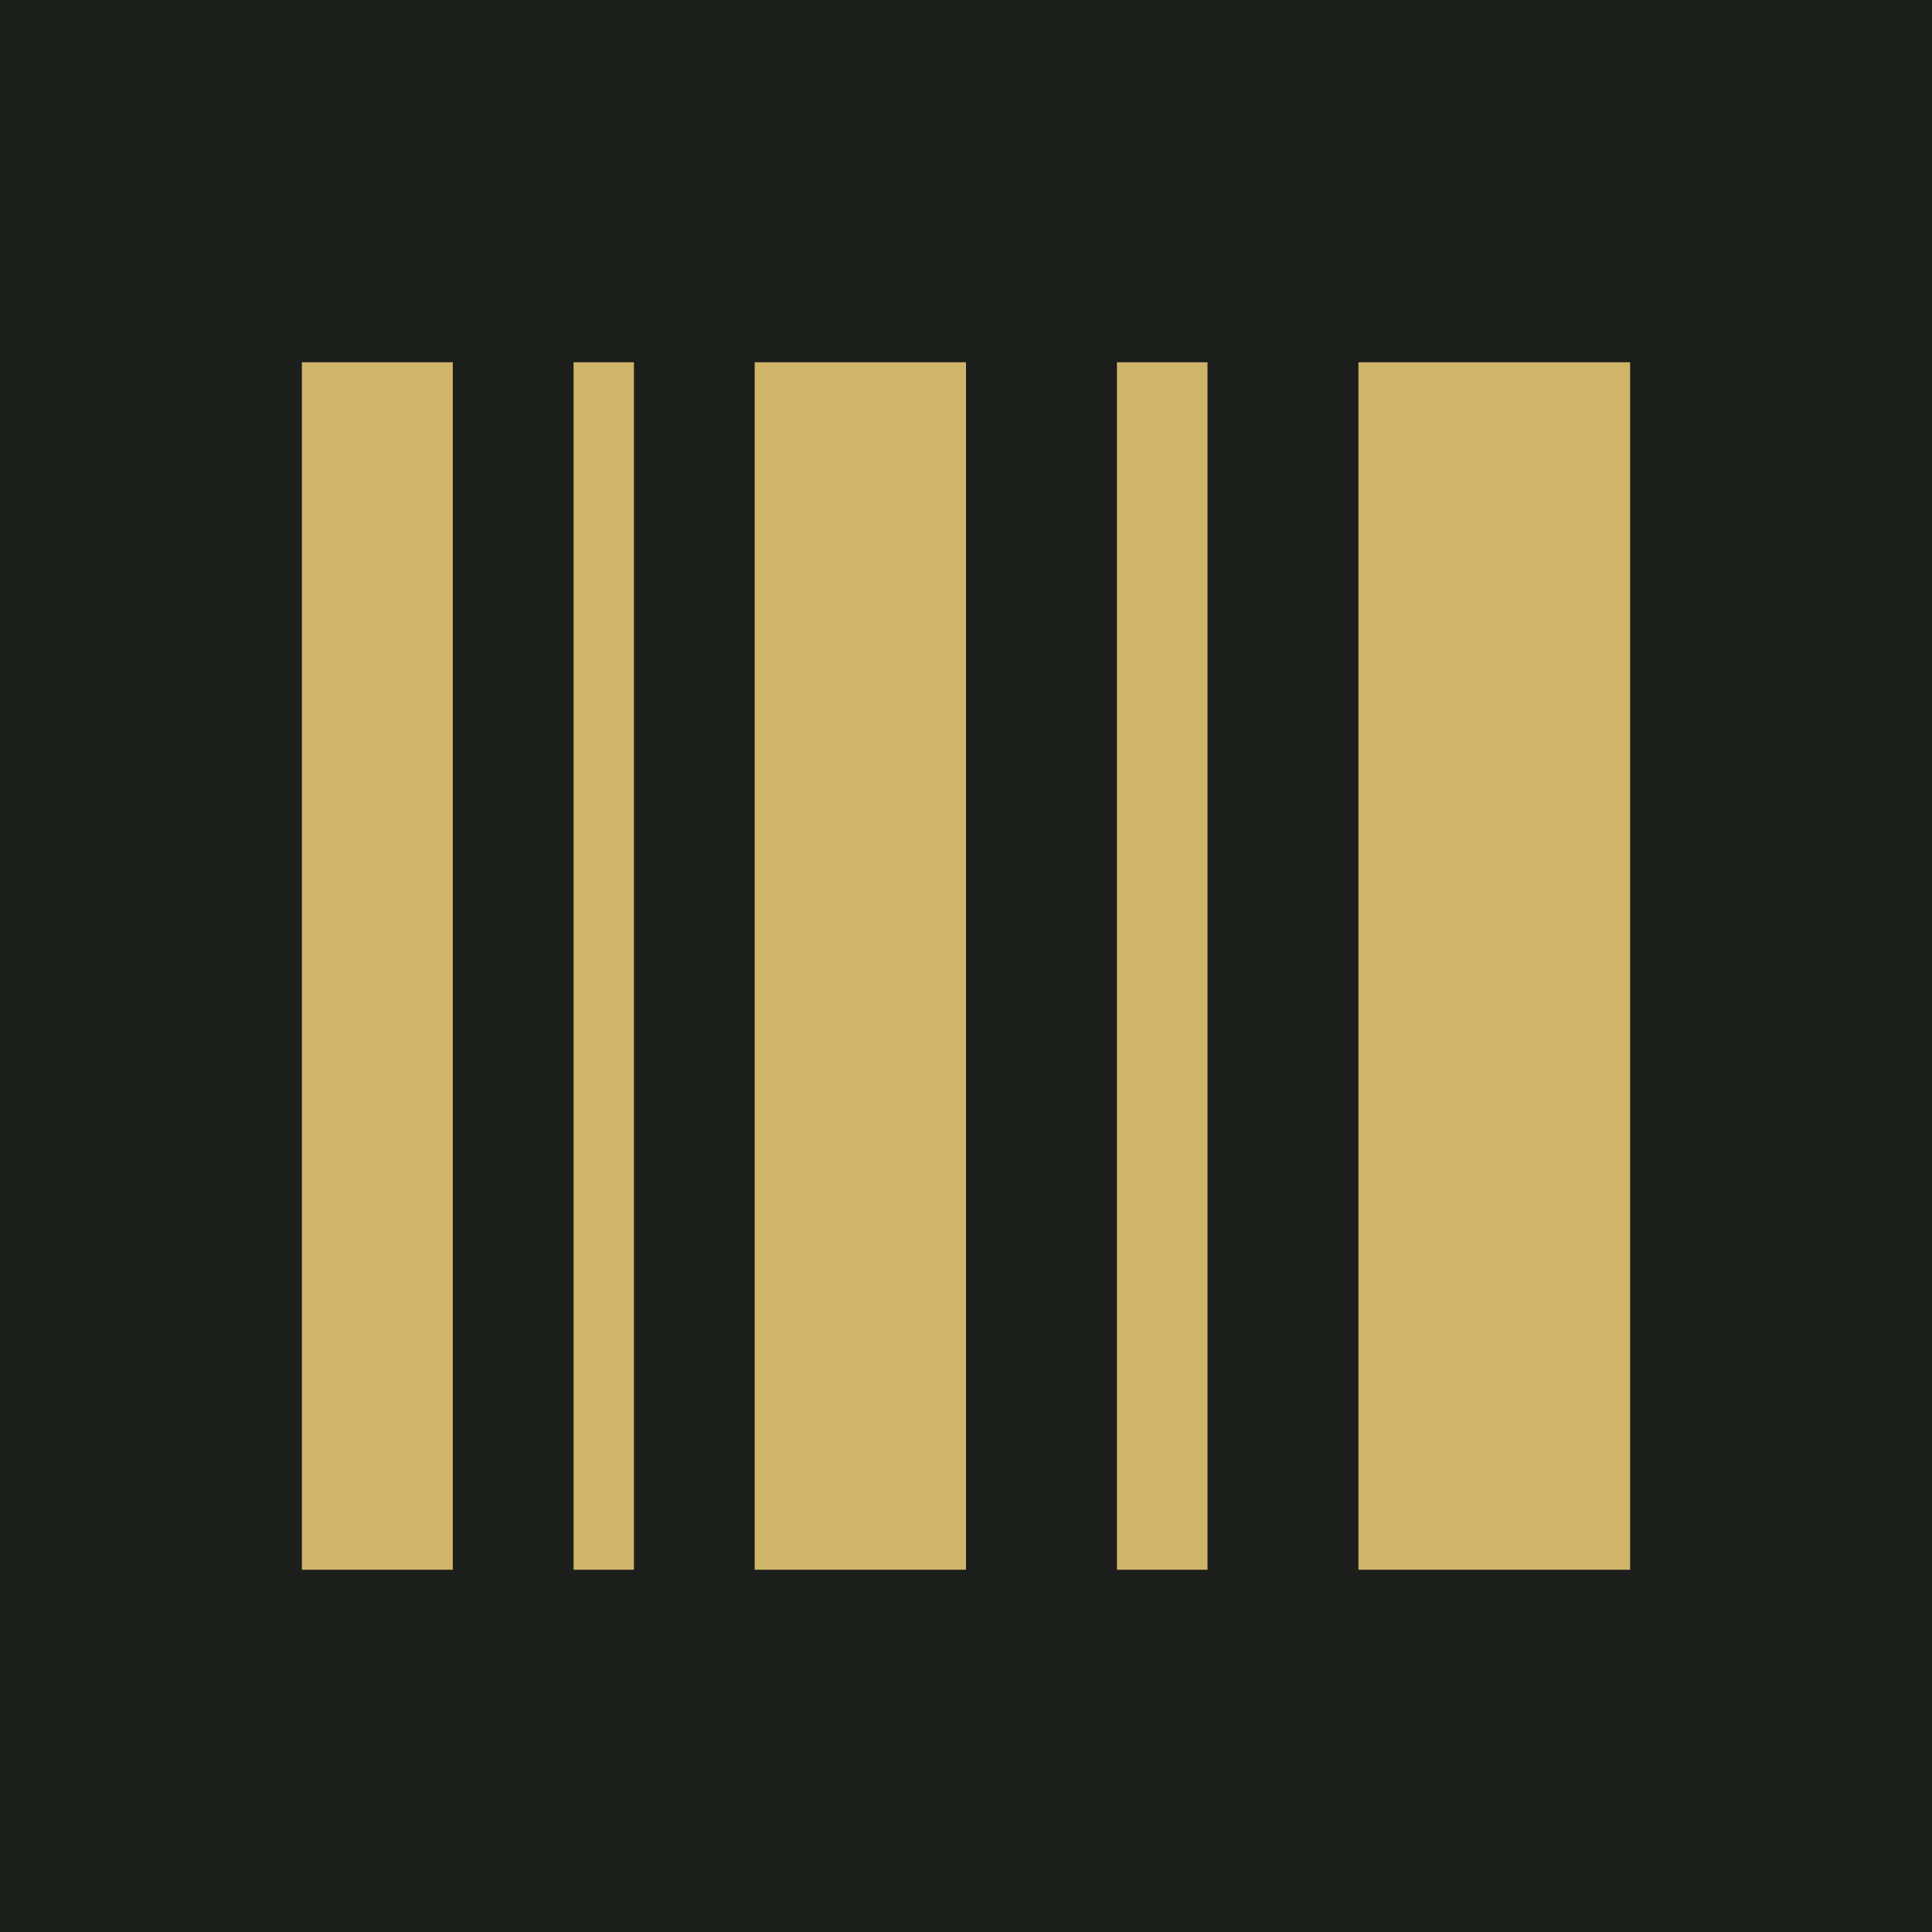
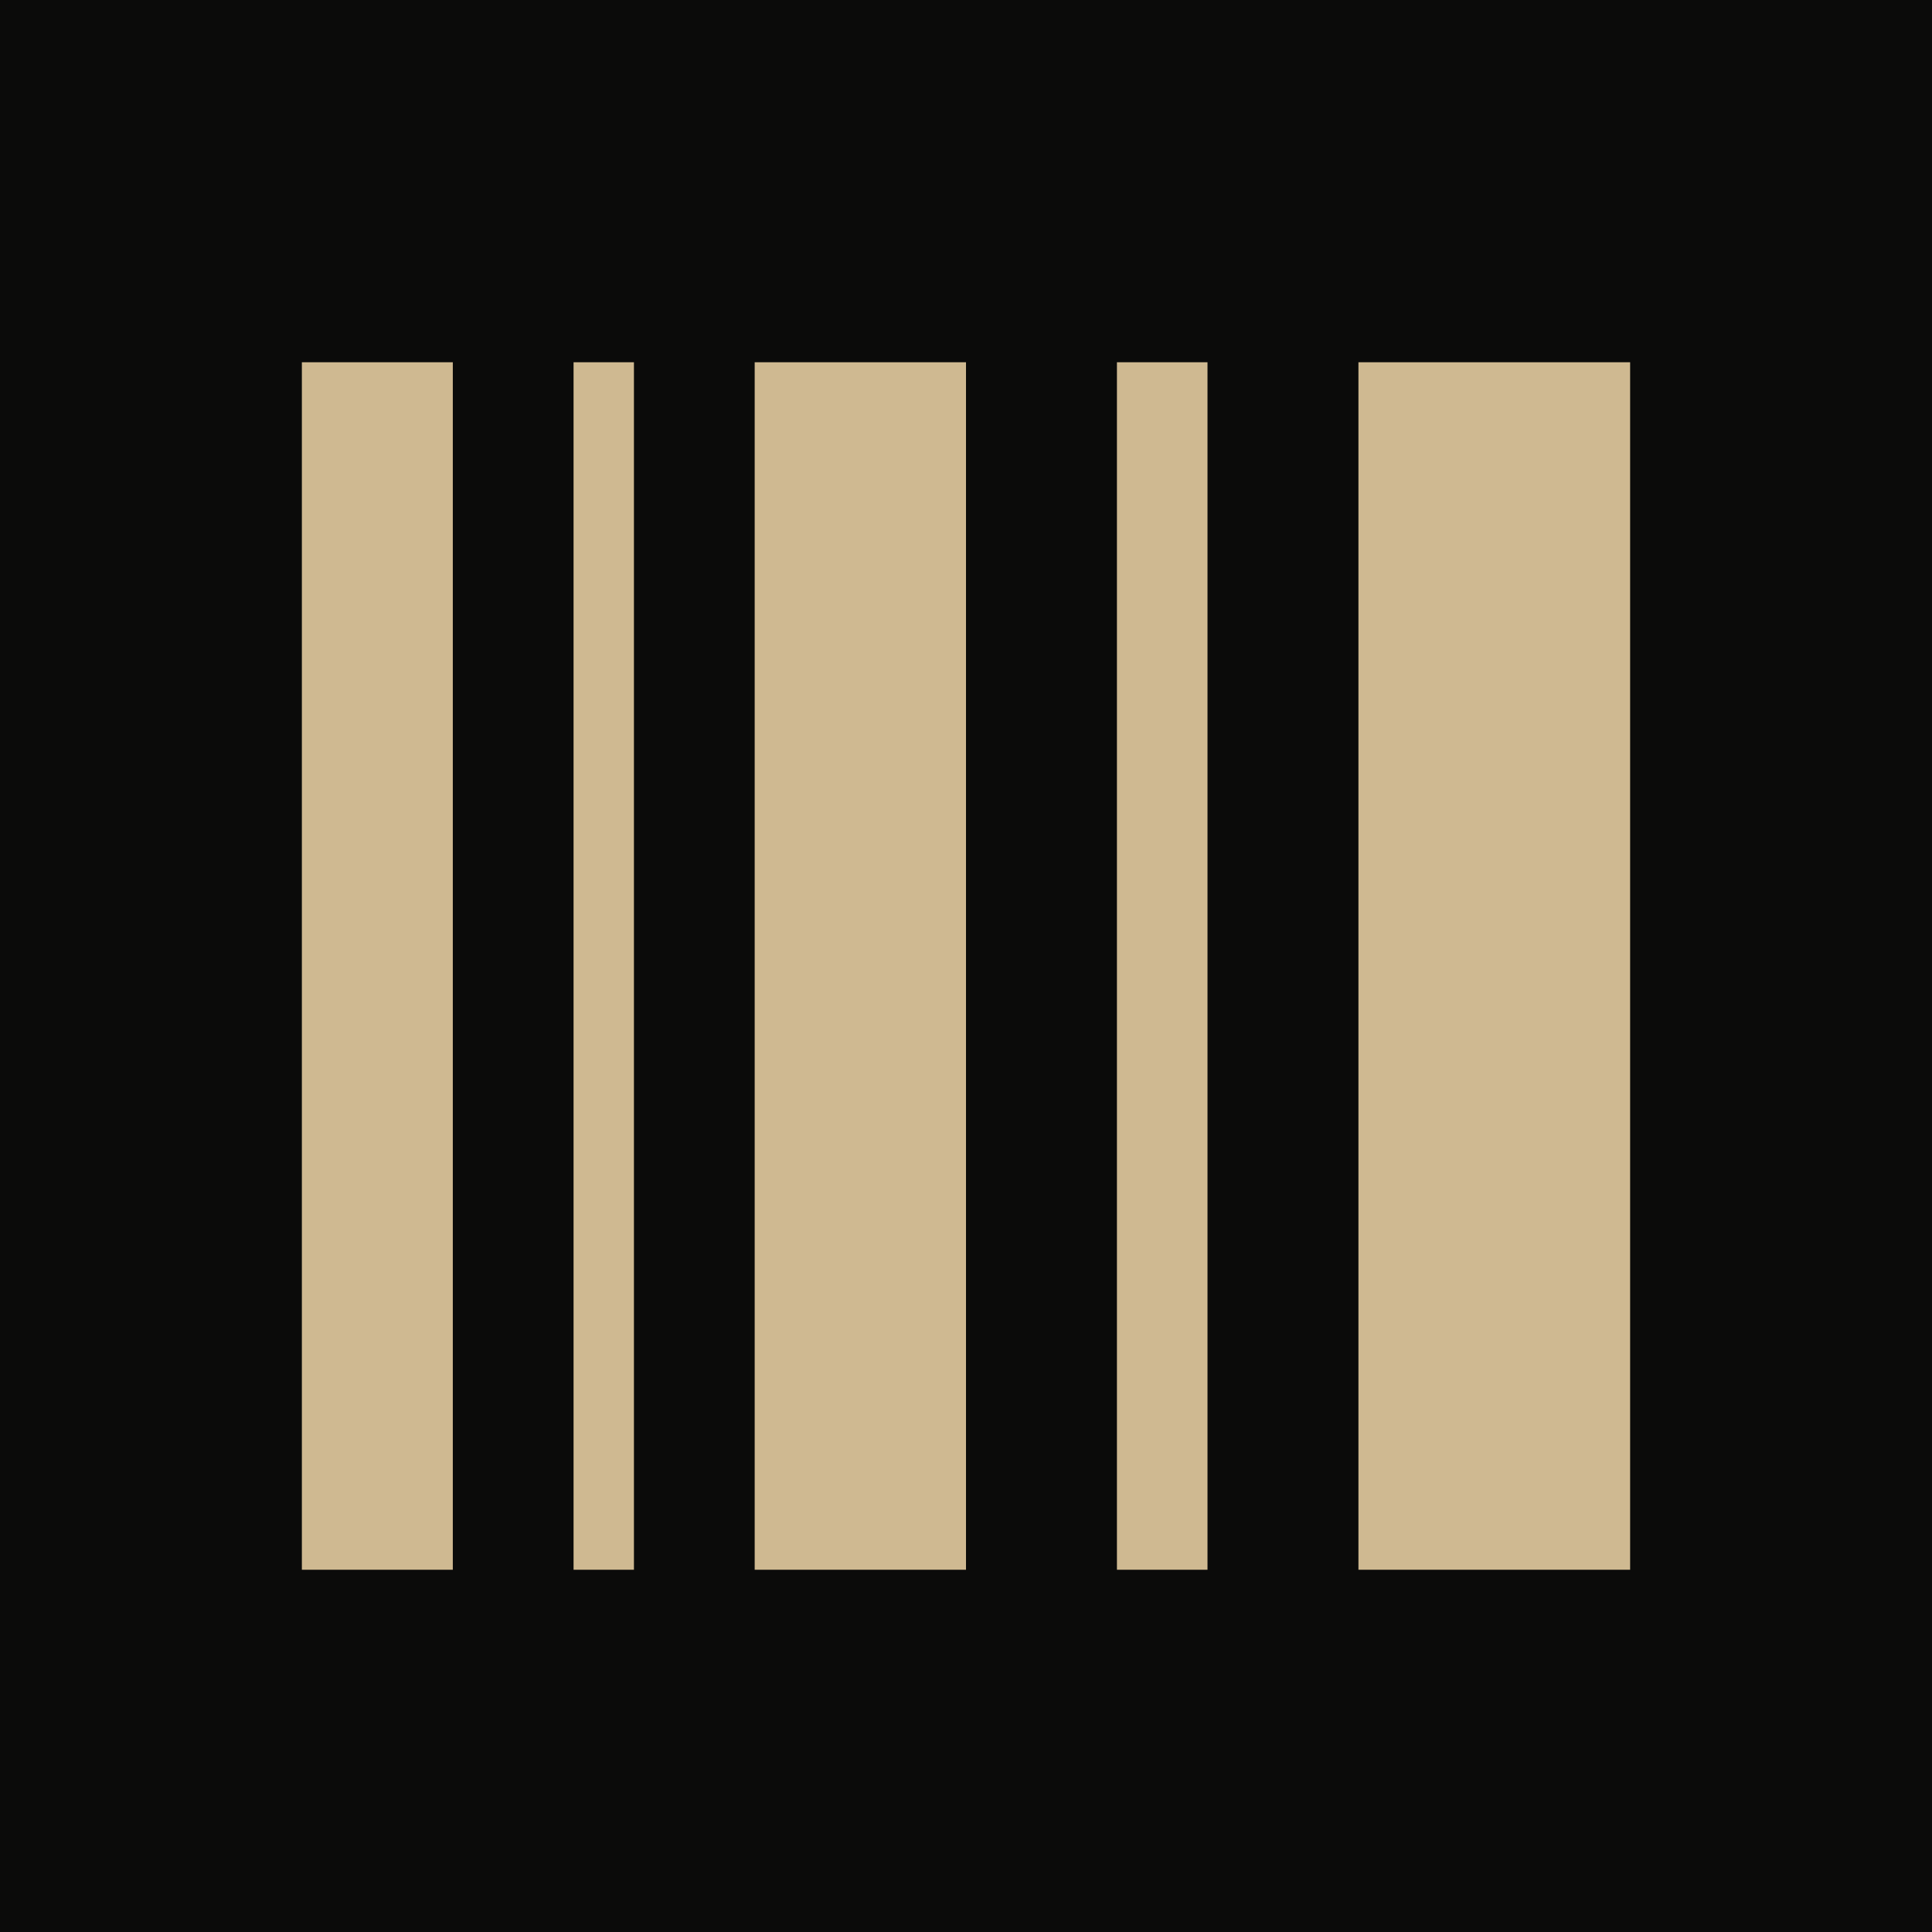
<svg xmlns="http://www.w3.org/2000/svg" viewBox="0 0 64 64">
-   <rect width="64" height="64" fill="#1c1e1b" />
-   <path d="M10 12h5v40h-5zm9 0h2v40h-2zm6 0h7v40h-7zm12 0h3v40h-3zm8 0h9v40h-9z" fill="#cfb46a" />
+   <rect width="64" height="64" fill="#0b0b0a" />
+   <path d="M10 12h5v40h-5zm9 0h2v40h-2zm6 0h7v40h-7zm12 0h3v40h-3zm8 0h9v40h-9z" fill="#cfb991" />
</svg>
